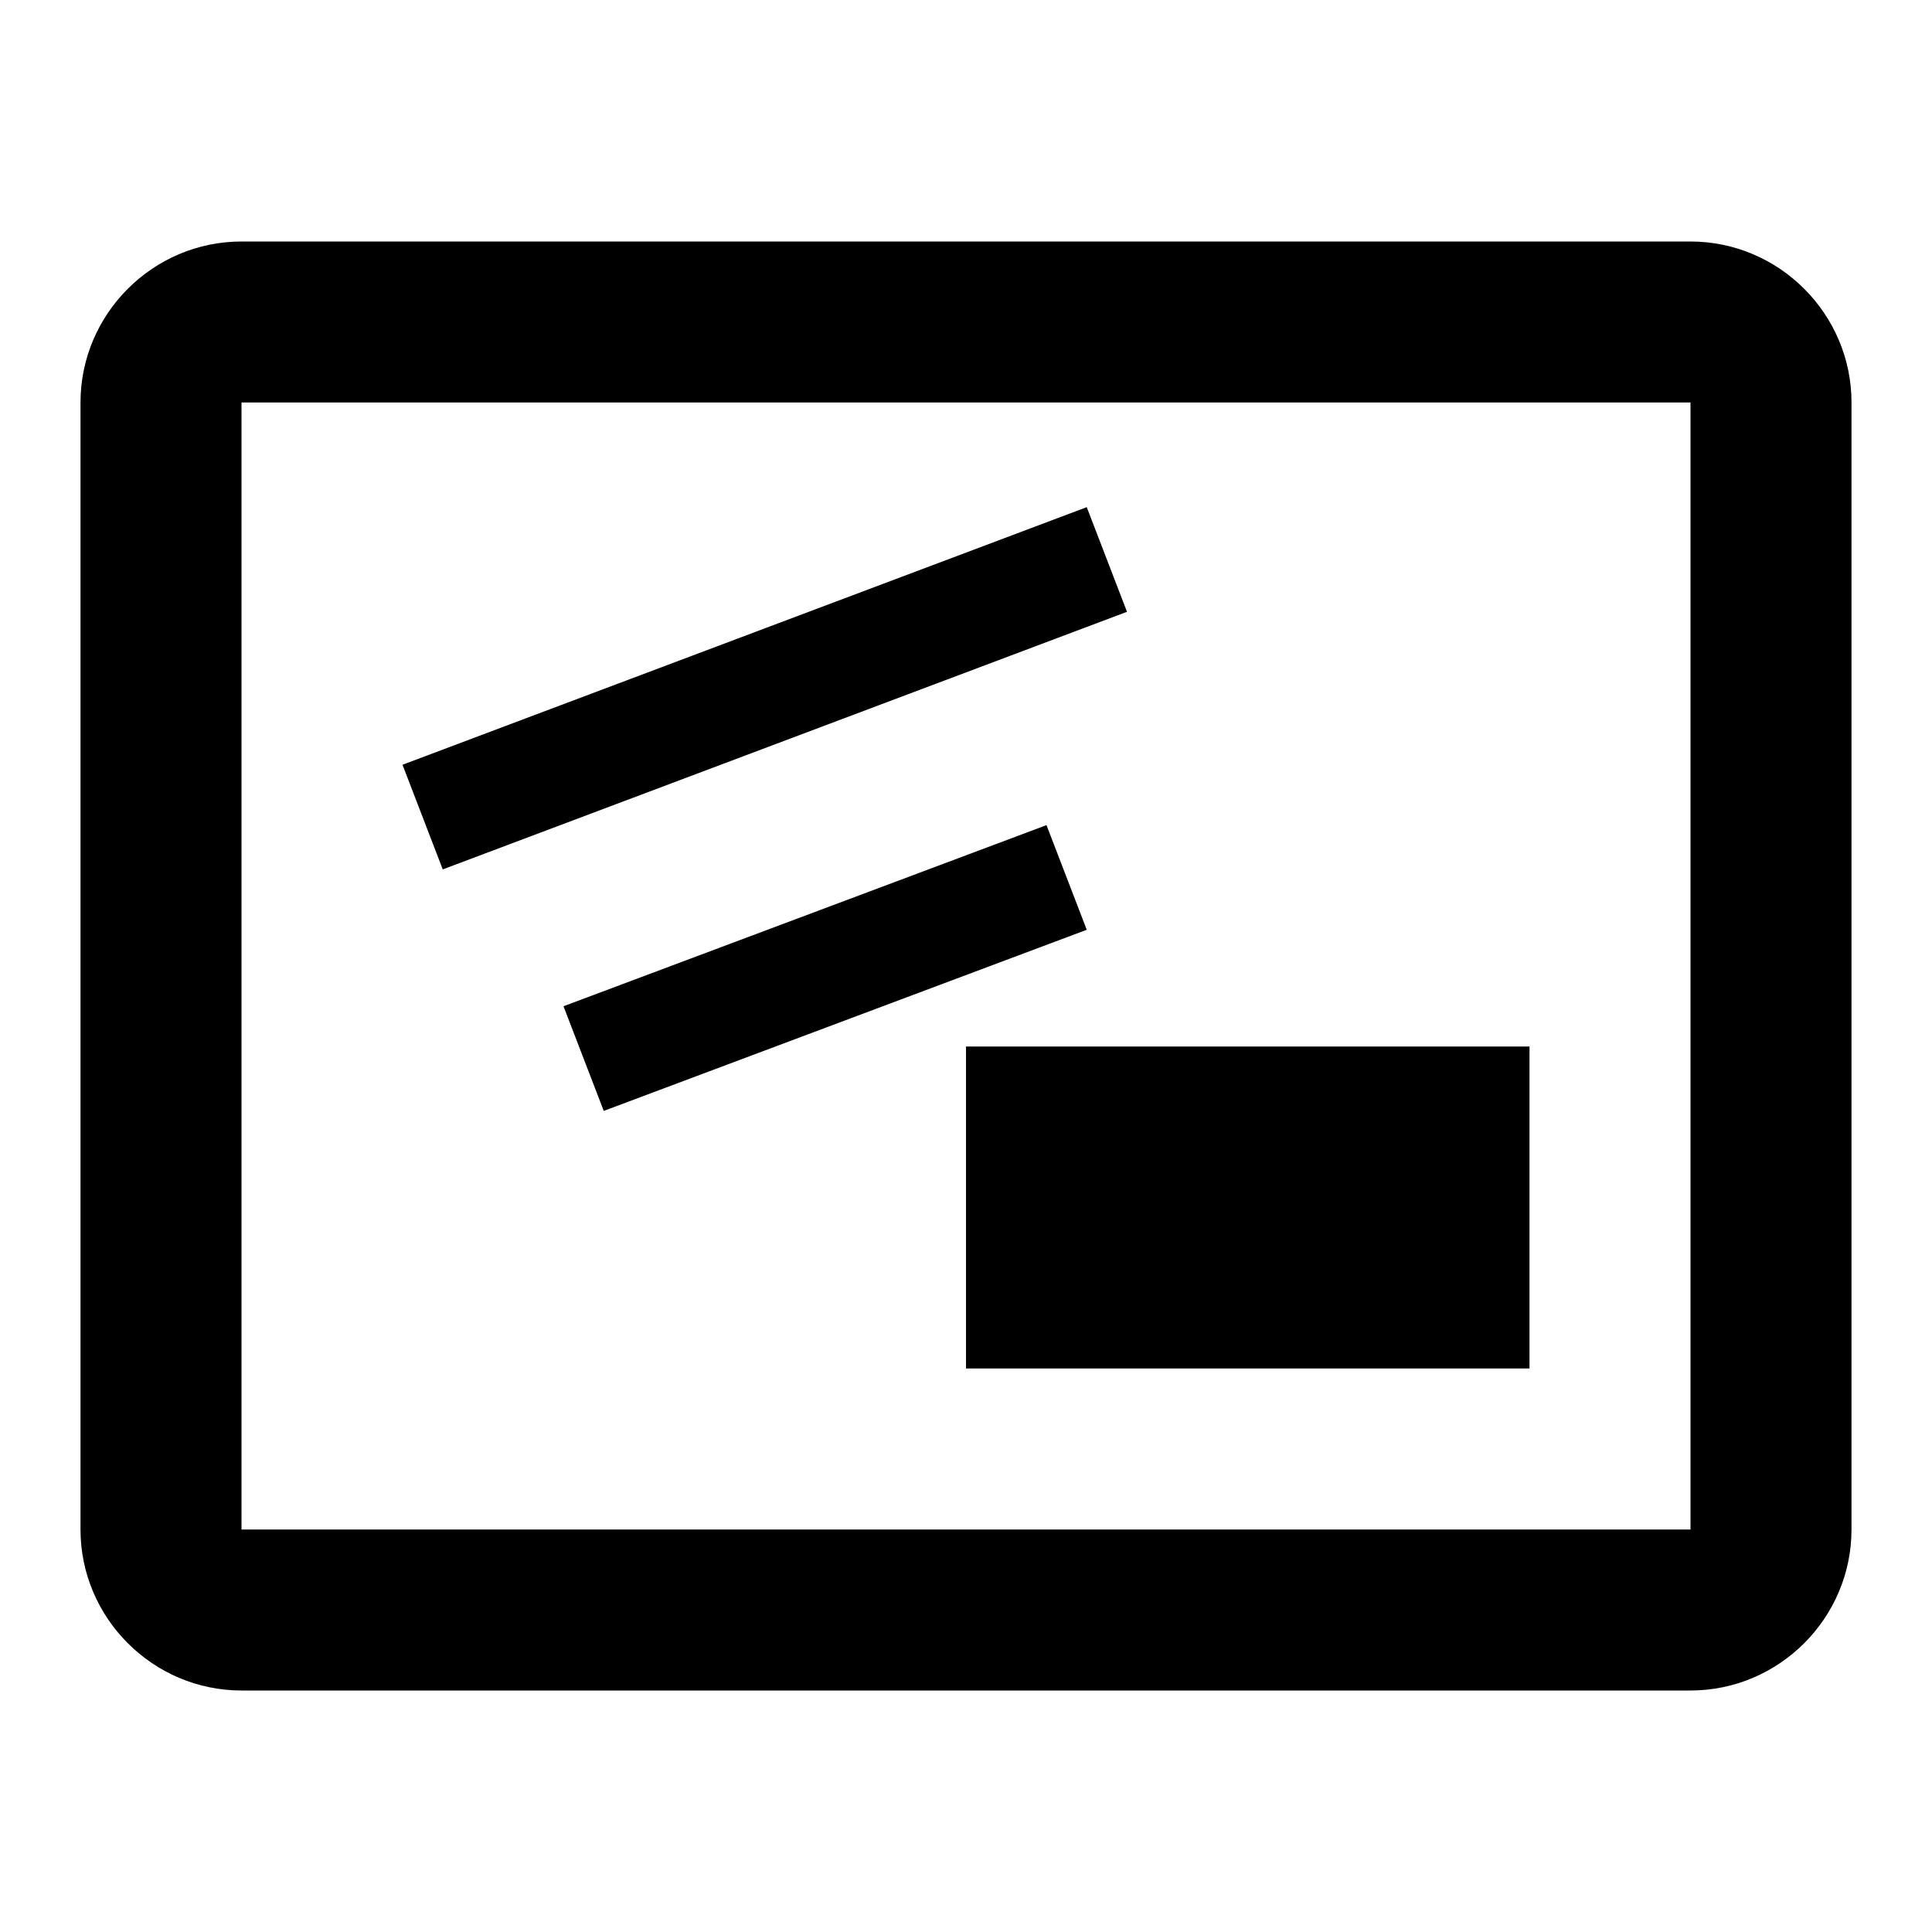
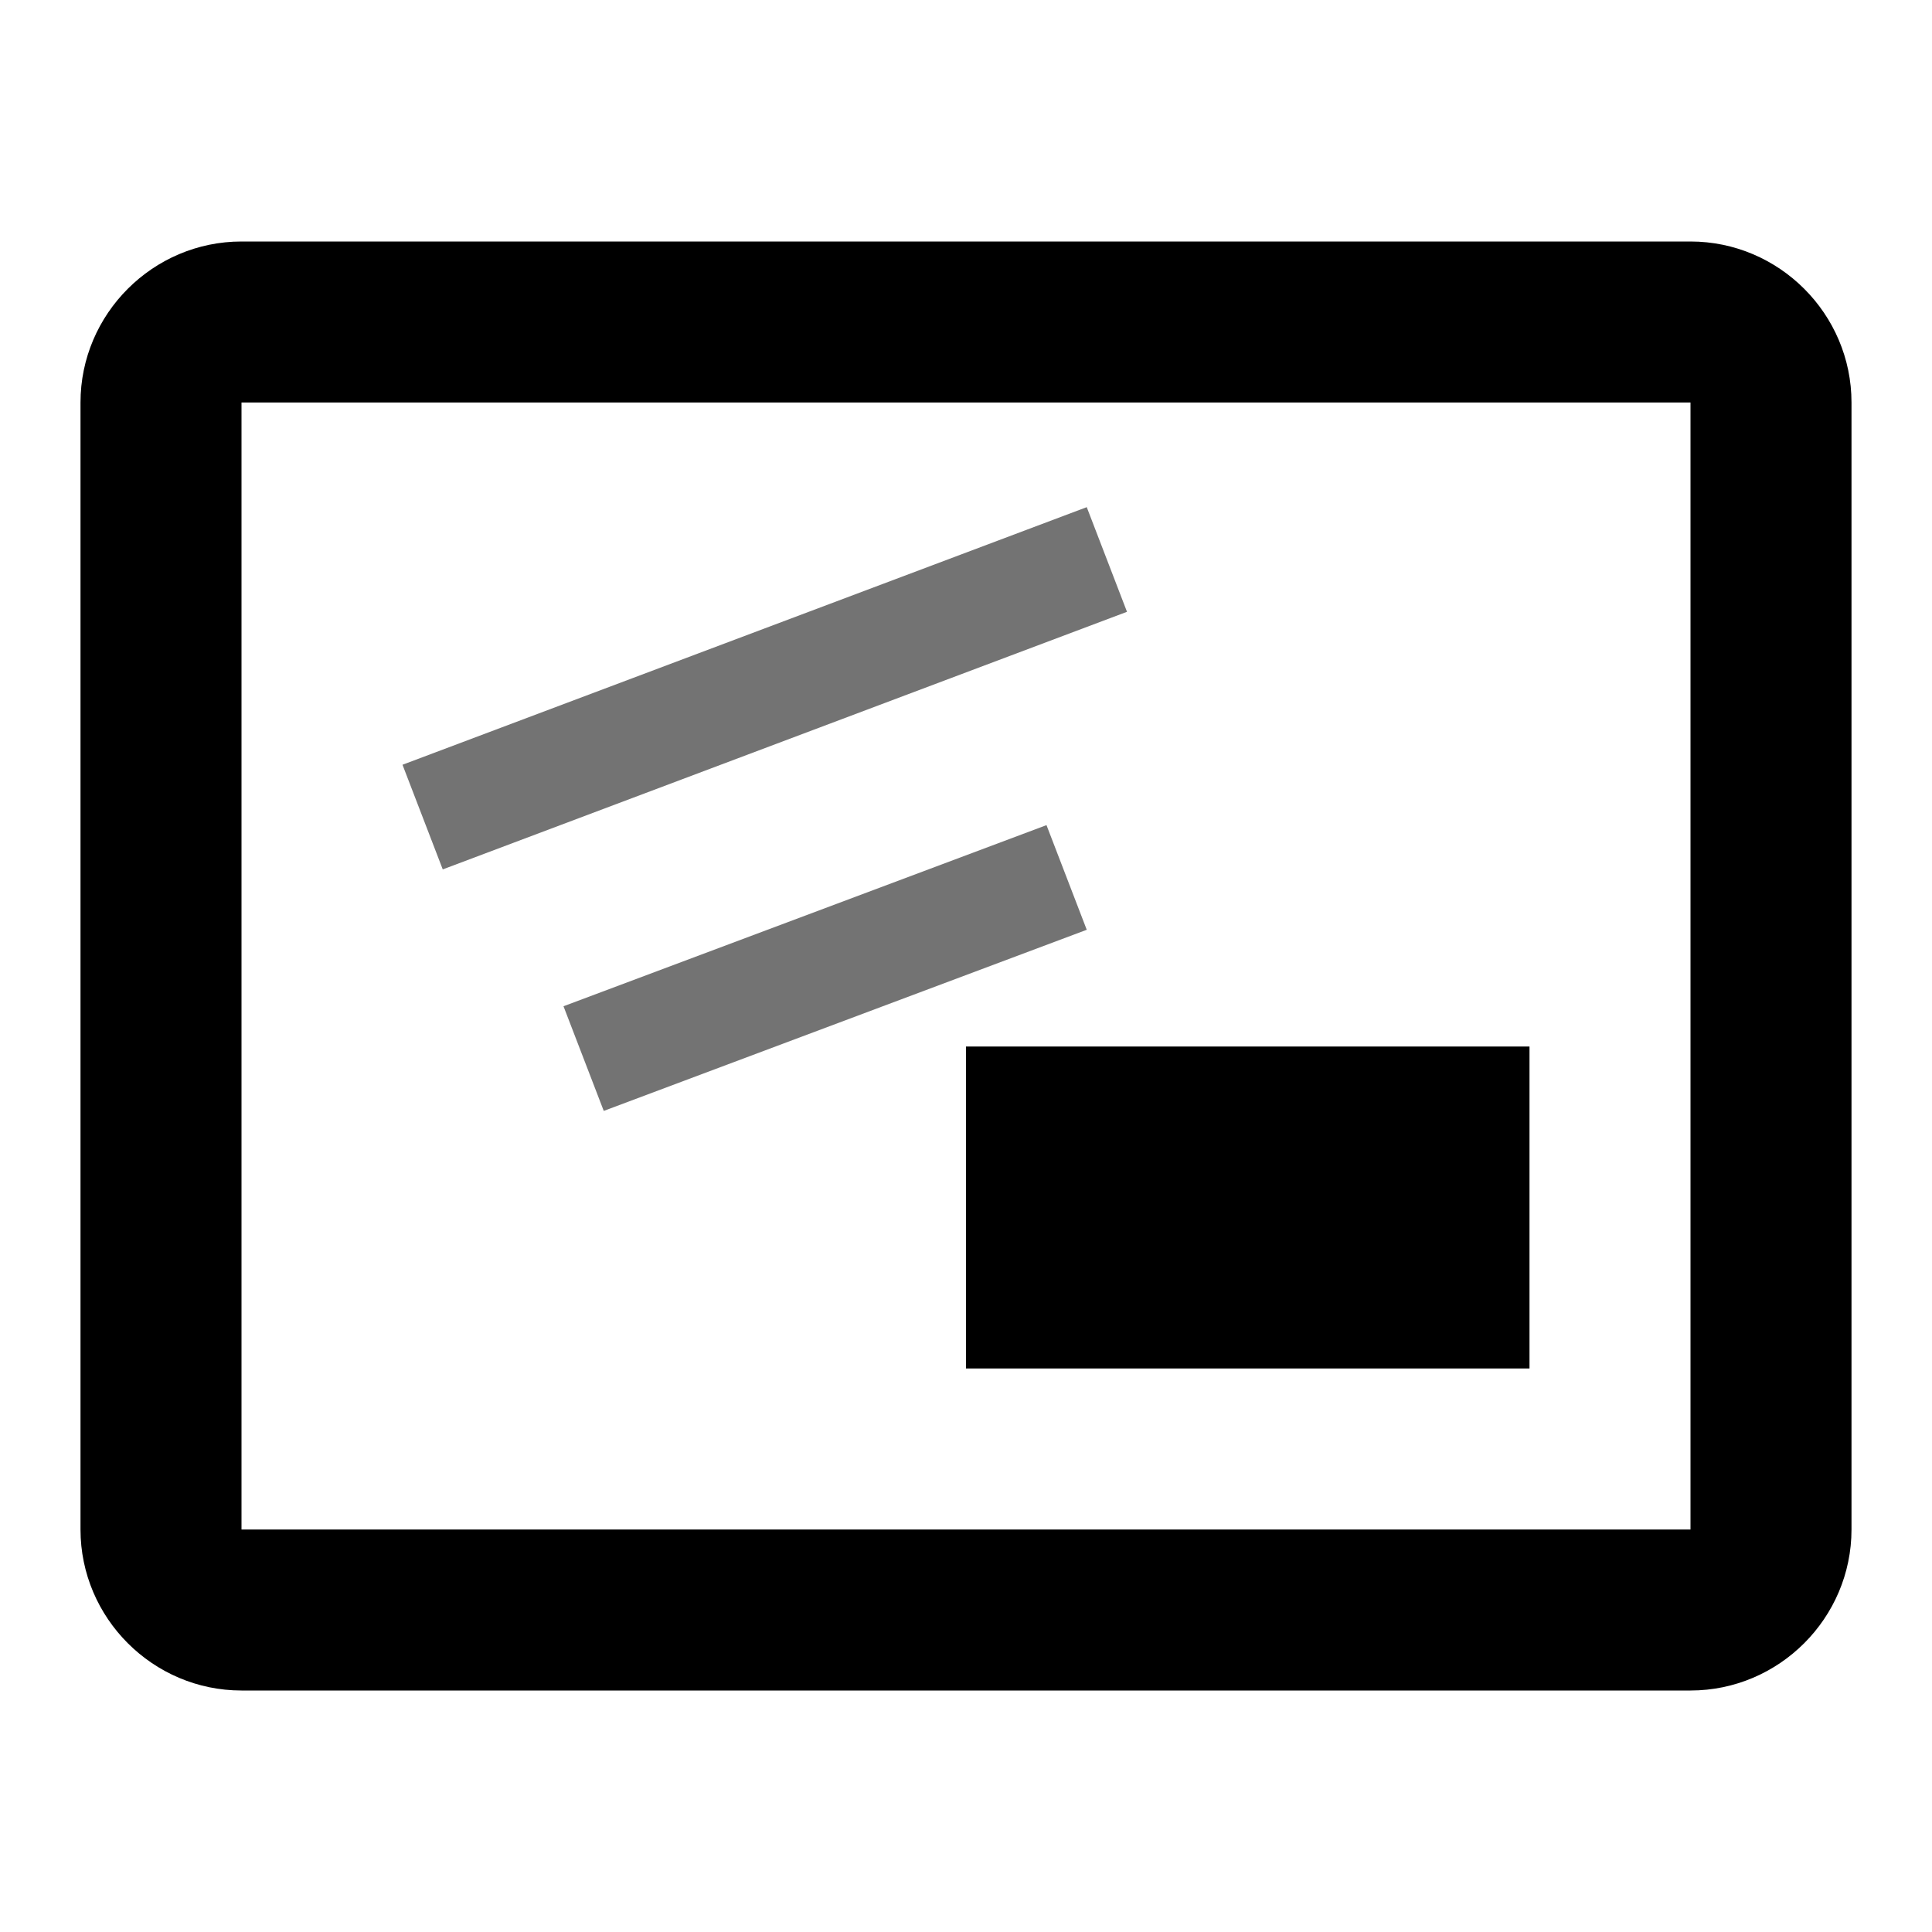
<svg xmlns="http://www.w3.org/2000/svg" width="24" height="24" viewBox="0 0 24 24">
-   <path d="M21,3H3C1.9,3 1,3.9 1,5v14c0,1.1 0.9,2 2,2h18c1.1,0 2,-0.9 2,-2V5C23,3.9 22.1,3 21,3zM21,19H3V5h18V19zM12,13h7v4h-7z" fill="#000" fill-rule="nonzero" />
-   <path d="M5,9.5l8.5,-3.2 0.5,1.3 -8.5,3.2zM7,12.5l6,-2.25 0.5,1.3 -6,2.25z" fill="#000" fill-rule="nonzero" />
+   <path d="M21,3H3C1.9,3 1,3.9 1,5v14c0,1.1 0.9,2 2,2h18c1.1,0 2,-0.9 2,-2V5C23,3.9 22.1,3 21,3zM21,19H3V5h18V19zM12,13h7v4h-7z" fill="#000" fill-rule="nonzero" fill-opacity="1" />
+   <path d="M5,9.5l8.5,-3.2 0.5,1.3 -8.5,3.2zM7,12.5l6,-2.25 0.5,1.3 -6,2.25z" fill="#000" fill-rule="nonzero" fill-opacity="0.55" />
</svg>
